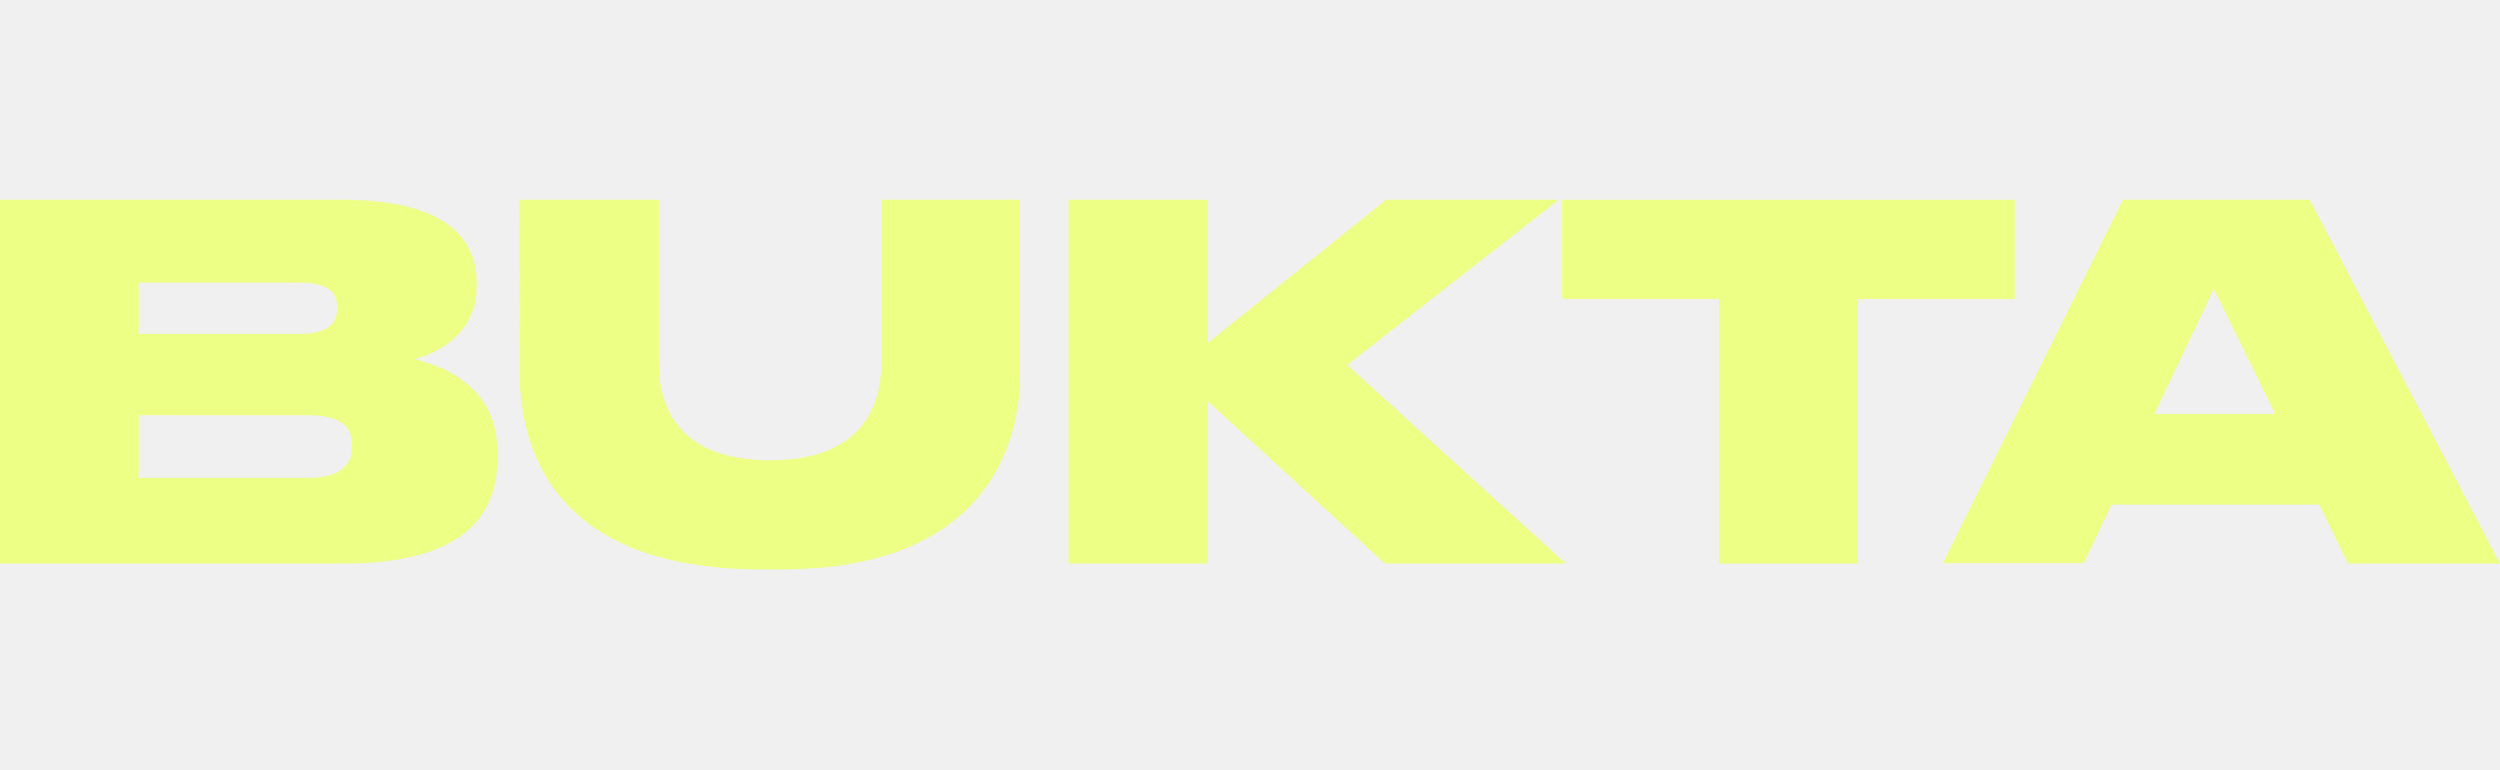
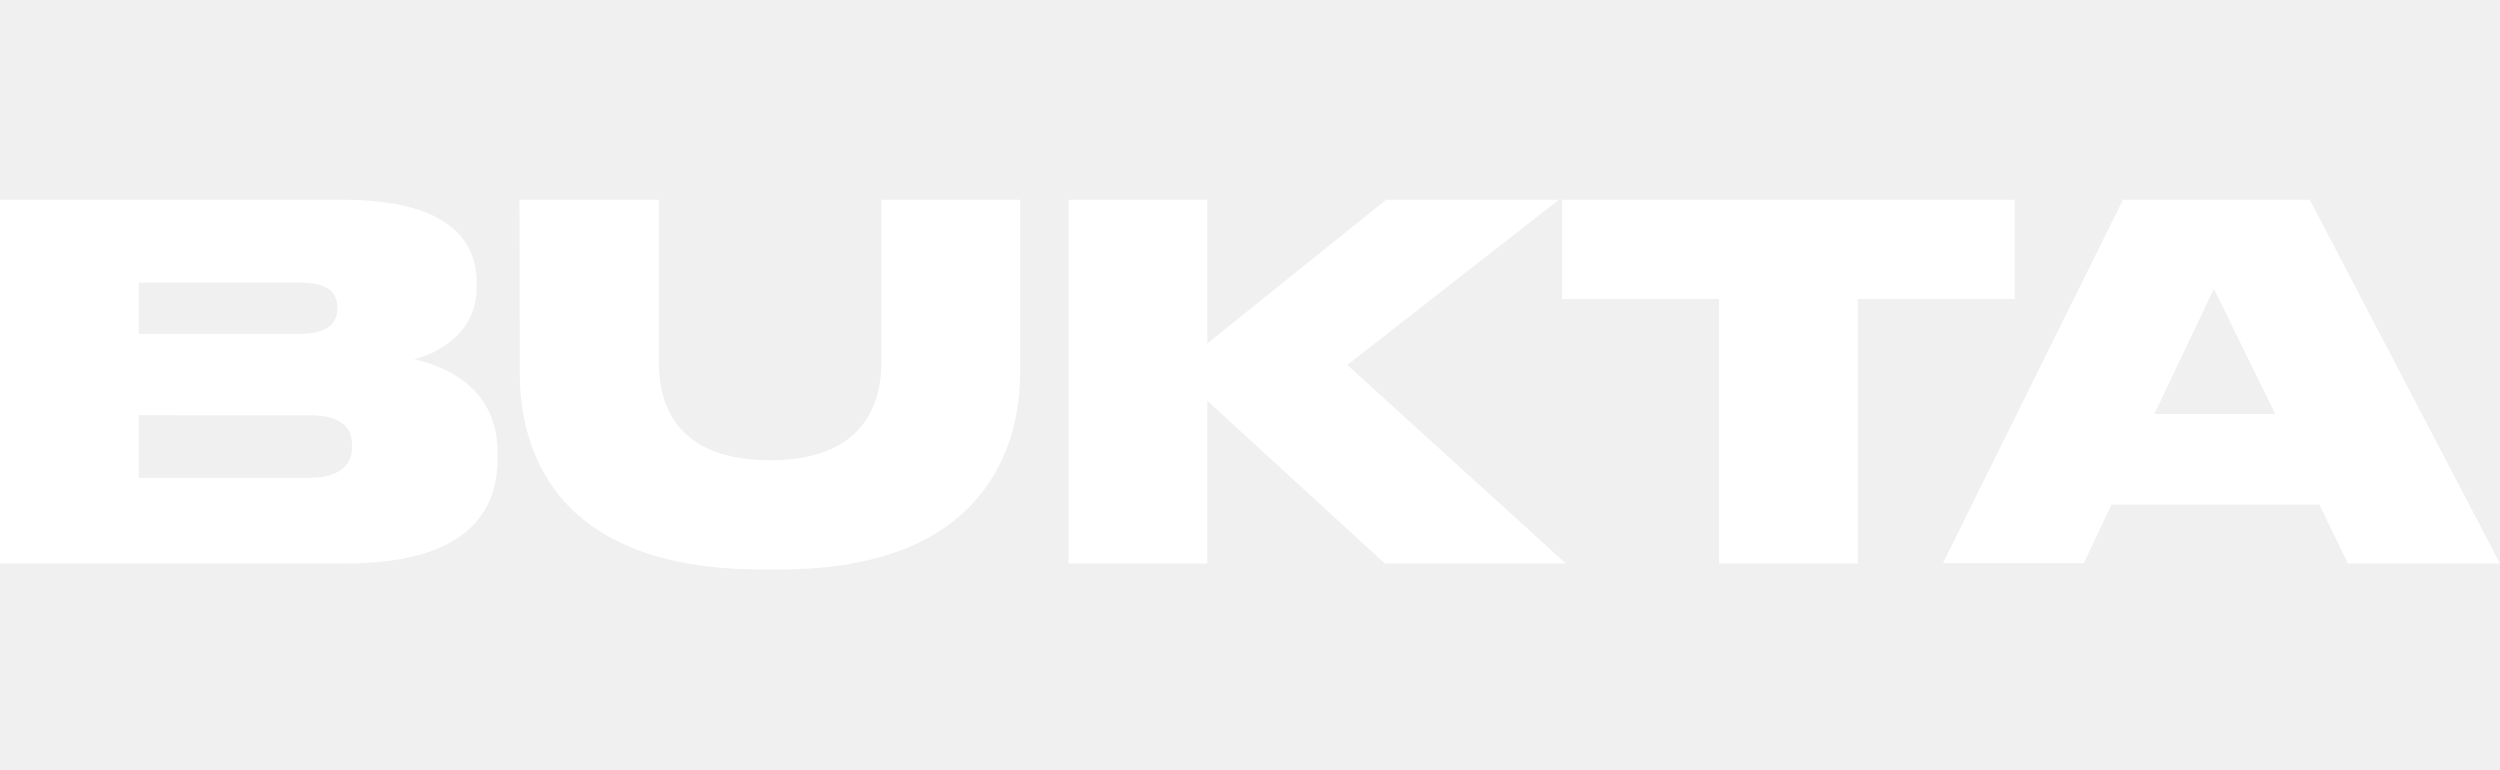
<svg xmlns="http://www.w3.org/2000/svg" width="80" height="24.613" viewBox="0 0 166.459 24.613">
-   <path d="M0,0H22.786c7.062,0,8.95,2.71,8.95,5.5V5.85c0,3-2.566,4.393-4.167,4.762,2.155.493,5.563,1.95,5.563,6.22v.39c0,3.818-2.34,7-10.223,7H0ZM9.237,5.5V8.93H19.973c1.93,0,2.484-.78,2.484-1.683V7.185c0-.985-.554-1.663-2.484-1.663H9.237Zm0,8.847v4.167H20.569c2.4,0,2.874-1.15,2.874-2.073v-.1c0-1.006-.493-1.991-2.874-1.991Z" fill="#edff85" />
-   <path d="M168.5,0h9.279V10.839c0,2.956,1.293,6.507,7.431,6.507,6.015,0,7.39-3.551,7.39-6.507V0h9.237V11.557c0,4.68-2.217,13.056-15.95,13.056h-1.293c-14.1,0-16.073-8.375-16.073-13.056L168.5,0Z" transform="translate(-133.911)" fill="#edff85" />
-   <path d="M346.6,24.223V0h9.237V9.566L367.744,0h11.5L365.157,11l14.554,13.22h-12.05L355.837,13.384V24.223Z" transform="translate(-275.451)" fill="#edff85" />
-   <path d="M517.149,6.61H506.7V0h30.135V6.61H526.386V24.223h-9.237Z" transform="translate(-402.686)" fill="#edff85" />
-   <path d="M655.264,20.3H641.429l-1.847,3.9H630.2L642.188,0h12.44l12.666,24.223h-10.12ZM648.244,5.932l-3.962,8.334h8.047Z" transform="translate(-500.835)" fill="#edff85" />
+   <path d="M0,0H22.786c7.062,0,8.95,2.71,8.95,5.5V5.85c0,3-2.566,4.393-4.167,4.762,2.155.493,5.563,1.95,5.563,6.22v.39c0,3.818-2.34,7-10.223,7H0ZM9.237,5.5V8.93H19.973c1.93,0,2.484-.78,2.484-1.683V7.185c0-.985-.554-1.663-2.484-1.663H9.237Zm0,8.847v4.167H20.569c2.4,0,2.874-1.15,2.874-2.073v-.1c0-1.006-.493-1.991-2.874-1.991Z" fill="#ffffff" />
+   <path d="M168.5,0h9.279V10.839c0,2.956,1.293,6.507,7.431,6.507,6.015,0,7.39-3.551,7.39-6.507V0h9.237V11.557c0,4.68-2.217,13.056-15.95,13.056h-1.293c-14.1,0-16.073-8.375-16.073-13.056L168.5,0Z" transform="translate(-133.911)" fill="#ffffff" />
+   <path d="M346.6,24.223V0h9.237V9.566L367.744,0h11.5L365.157,11l14.554,13.22h-12.05L355.837,13.384V24.223Z" transform="translate(-275.451)" fill="#ffffff" />
+   <path d="M517.149,6.61H506.7V0h30.135V6.61H526.386V24.223h-9.237Z" transform="translate(-402.686)" fill="#ffffff" />
+   <path d="M655.264,20.3H641.429l-1.847,3.9H630.2L642.188,0h12.44l12.666,24.223h-10.12ZM648.244,5.932l-3.962,8.334h8.047Z" transform="translate(-500.835)" fill="#ffffff" />
</svg>
